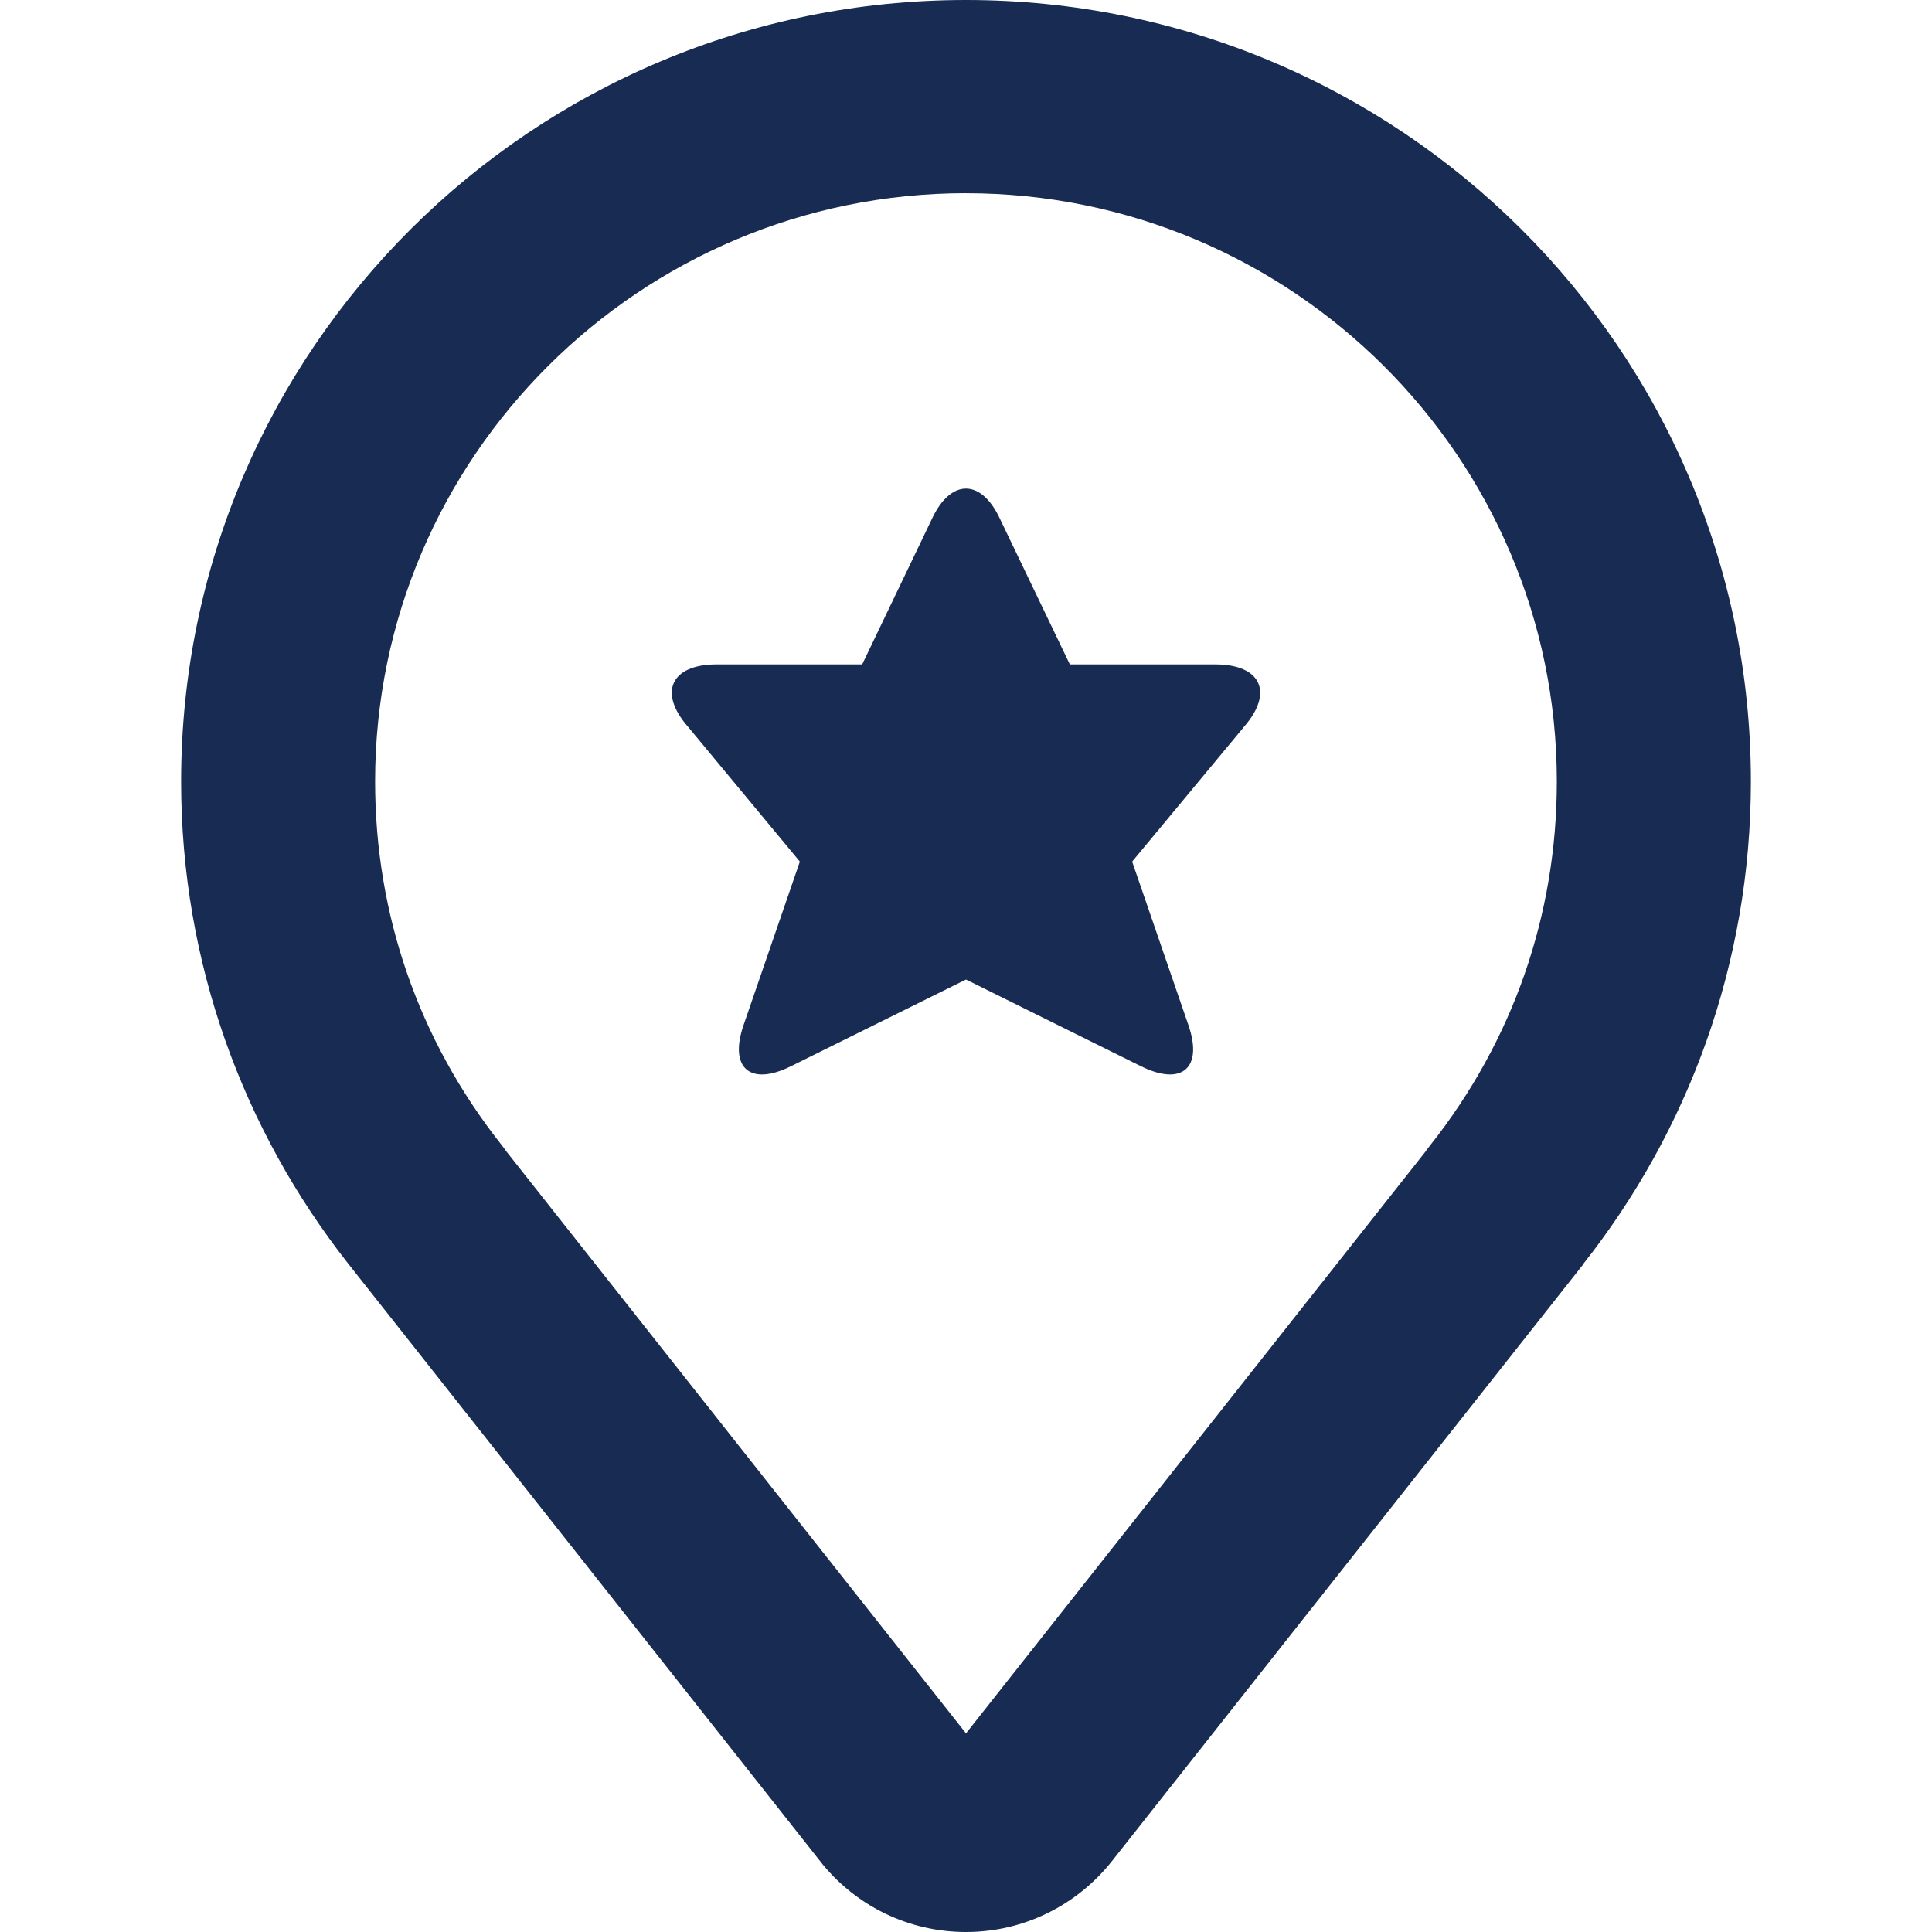
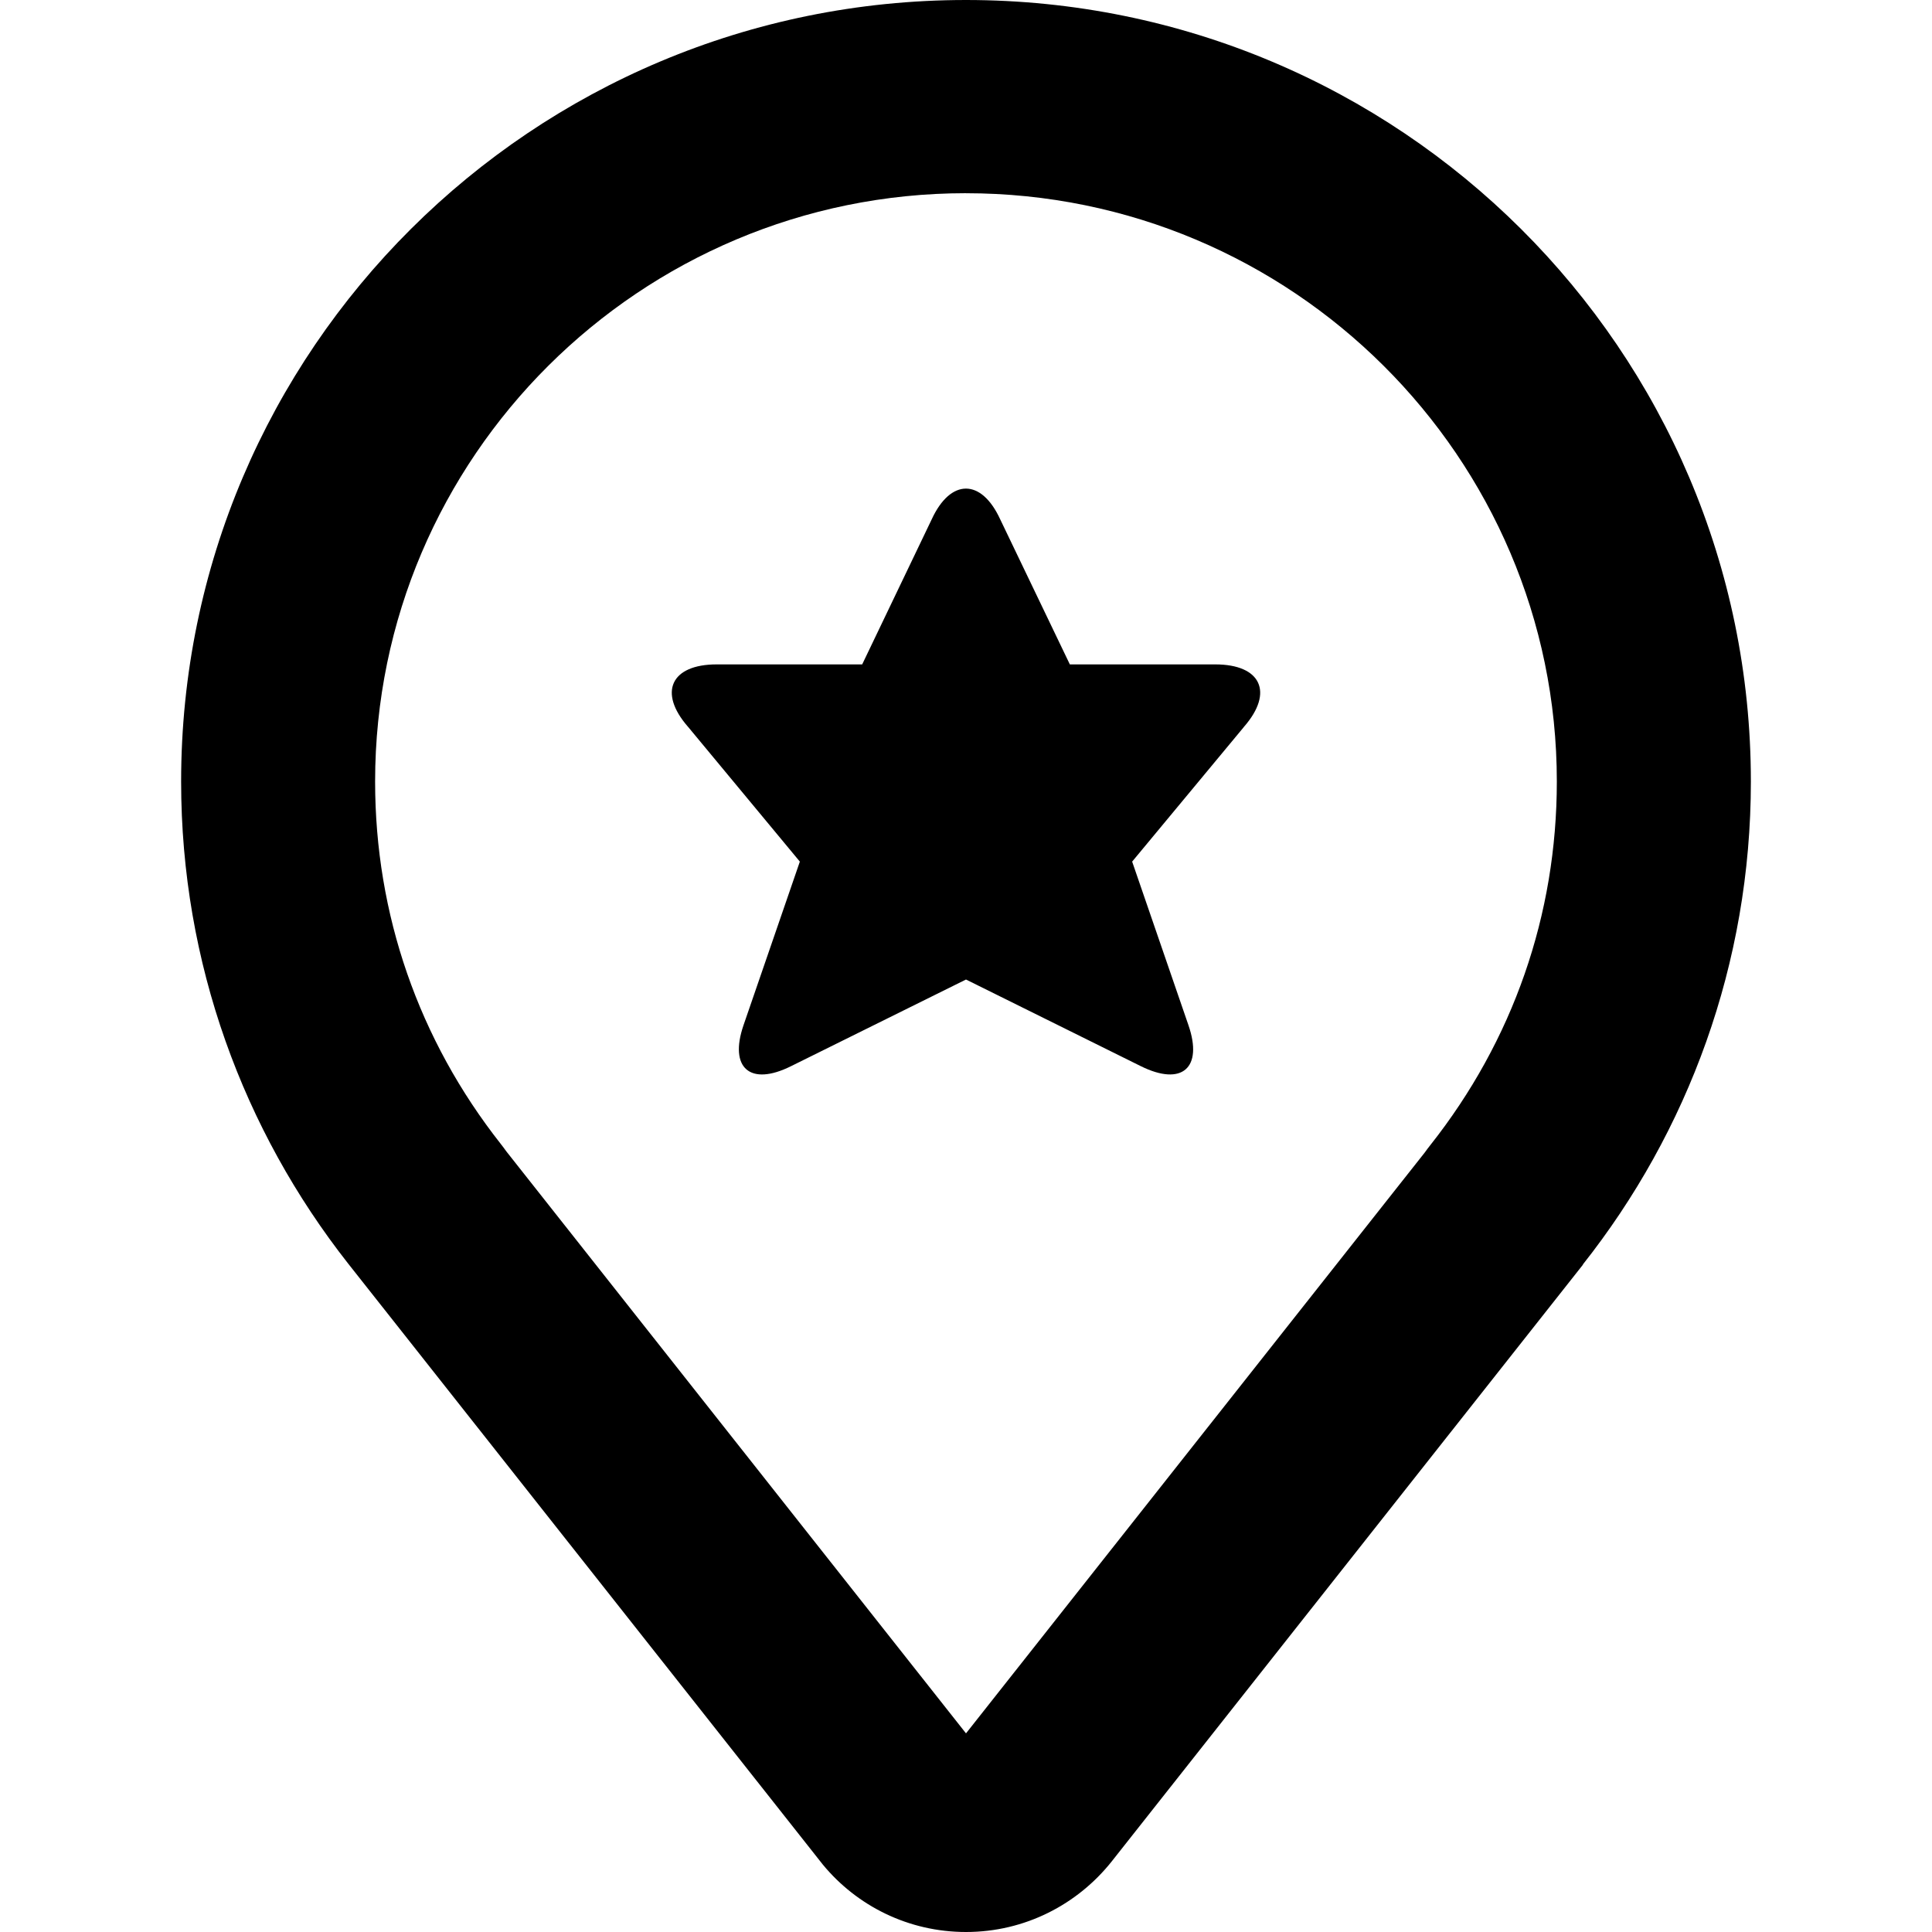
<svg xmlns="http://www.w3.org/2000/svg" height="64" viewBox="0 0 64 64" width="64">
-   <path d="m31.999 0c14.36 0 26.001 11.591 26.001 25.889 0 6.043-2.085 11.599-5.57 16.004l.011-.003-15.614 19.772c-1.13 1.421-2.869 2.338-4.827 2.338-1.909 0-3.615-.868-4.74-2.23l-15.73-19.916c-3.459-4.402-5.53-9.942-5.53-15.965 0-14.298 11.64-25.889 25.999-25.889zm0 6.4c-10.792 0-19.573 8.743-19.573 19.489 0 4.398 1.441 8.552 4.167 12.011.062.079.122.159.179.24l15.228 19.28 15.199-19.244c.058-.082.119-.163.182-.242 2.741-3.466 4.191-7.631 4.191-12.044 0-10.746-8.78-19.489-19.573-19.489zm-1.138 10.81c.627-1.366 1.65-1.366 2.275 0l2.304 4.799h4.817c1.515 0 1.946.926.956 2.062l-.035.044-3.674 4.427 1.865 5.419c.489 1.418-.216 2.031-1.576 1.358l-5.793-2.871-5.797 2.871c-1.353.674-2.06.06-1.573-1.358l1.866-5.419-3.672-4.427-.037-.044c-.991-1.136-.56-2.062.955-2.062h4.819z" fill="#182b52" fill-rule="evenodd" />
+   <path d="m31.999 0c14.36 0 26.001 11.591 26.001 25.889 0 6.043-2.085 11.599-5.57 16.004l.011-.003-15.614 19.772c-1.13 1.421-2.869 2.338-4.827 2.338-1.909 0-3.615-.868-4.74-2.23l-15.73-19.916c-3.459-4.402-5.53-9.942-5.53-15.965 0-14.298 11.64-25.889 25.999-25.889zm0 6.4c-10.792 0-19.573 8.743-19.573 19.489 0 4.398 1.441 8.552 4.167 12.011.062.079.122.159.179.24l15.228 19.28 15.199-19.244c.058-.082.119-.163.182-.242 2.741-3.466 4.191-7.631 4.191-12.044 0-10.746-8.78-19.489-19.573-19.489zm-1.138 10.81c.627-1.366 1.65-1.366 2.275 0l2.304 4.799h4.817c1.515 0 1.946.926.956 2.062l-.035.044-3.674 4.427 1.865 5.419c.489 1.418-.216 2.031-1.576 1.358l-5.793-2.871-5.797 2.871c-1.353.674-2.06.06-1.573-1.358l1.866-5.419-3.672-4.427-.037-.044c-.991-1.136-.56-2.062.955-2.062h4.819z" fill-rule="evenodd" />
</svg>
